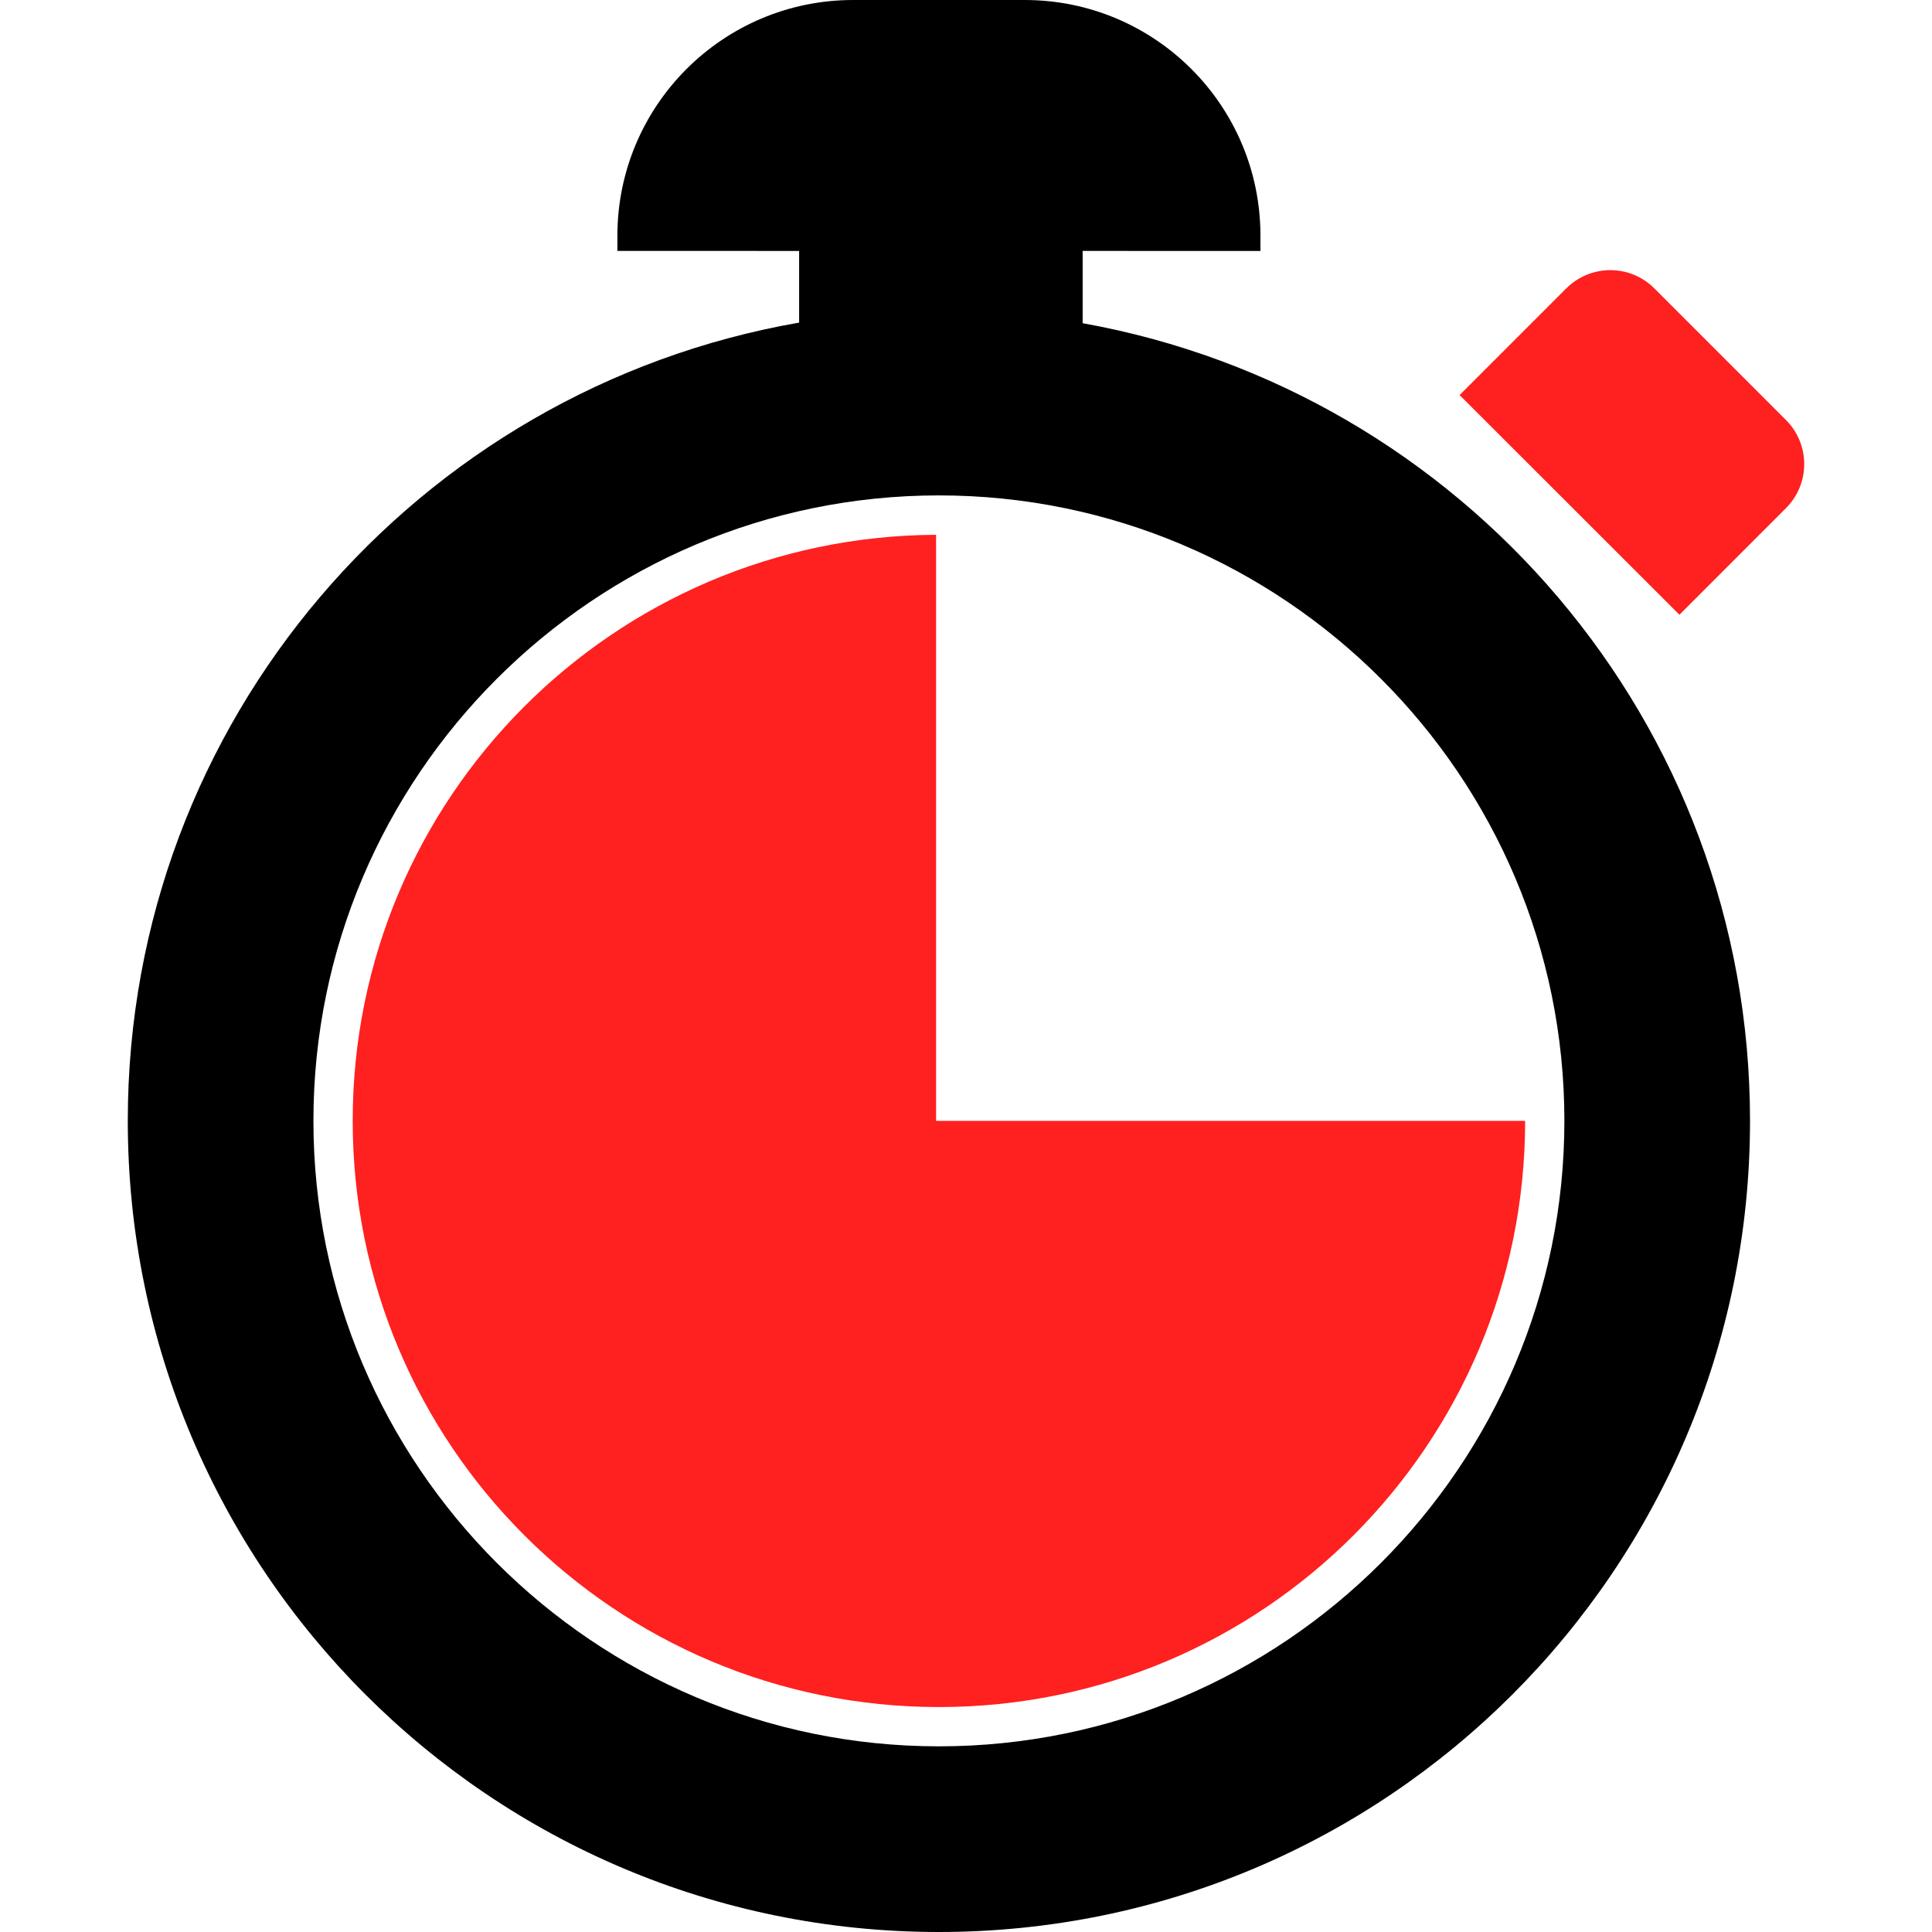
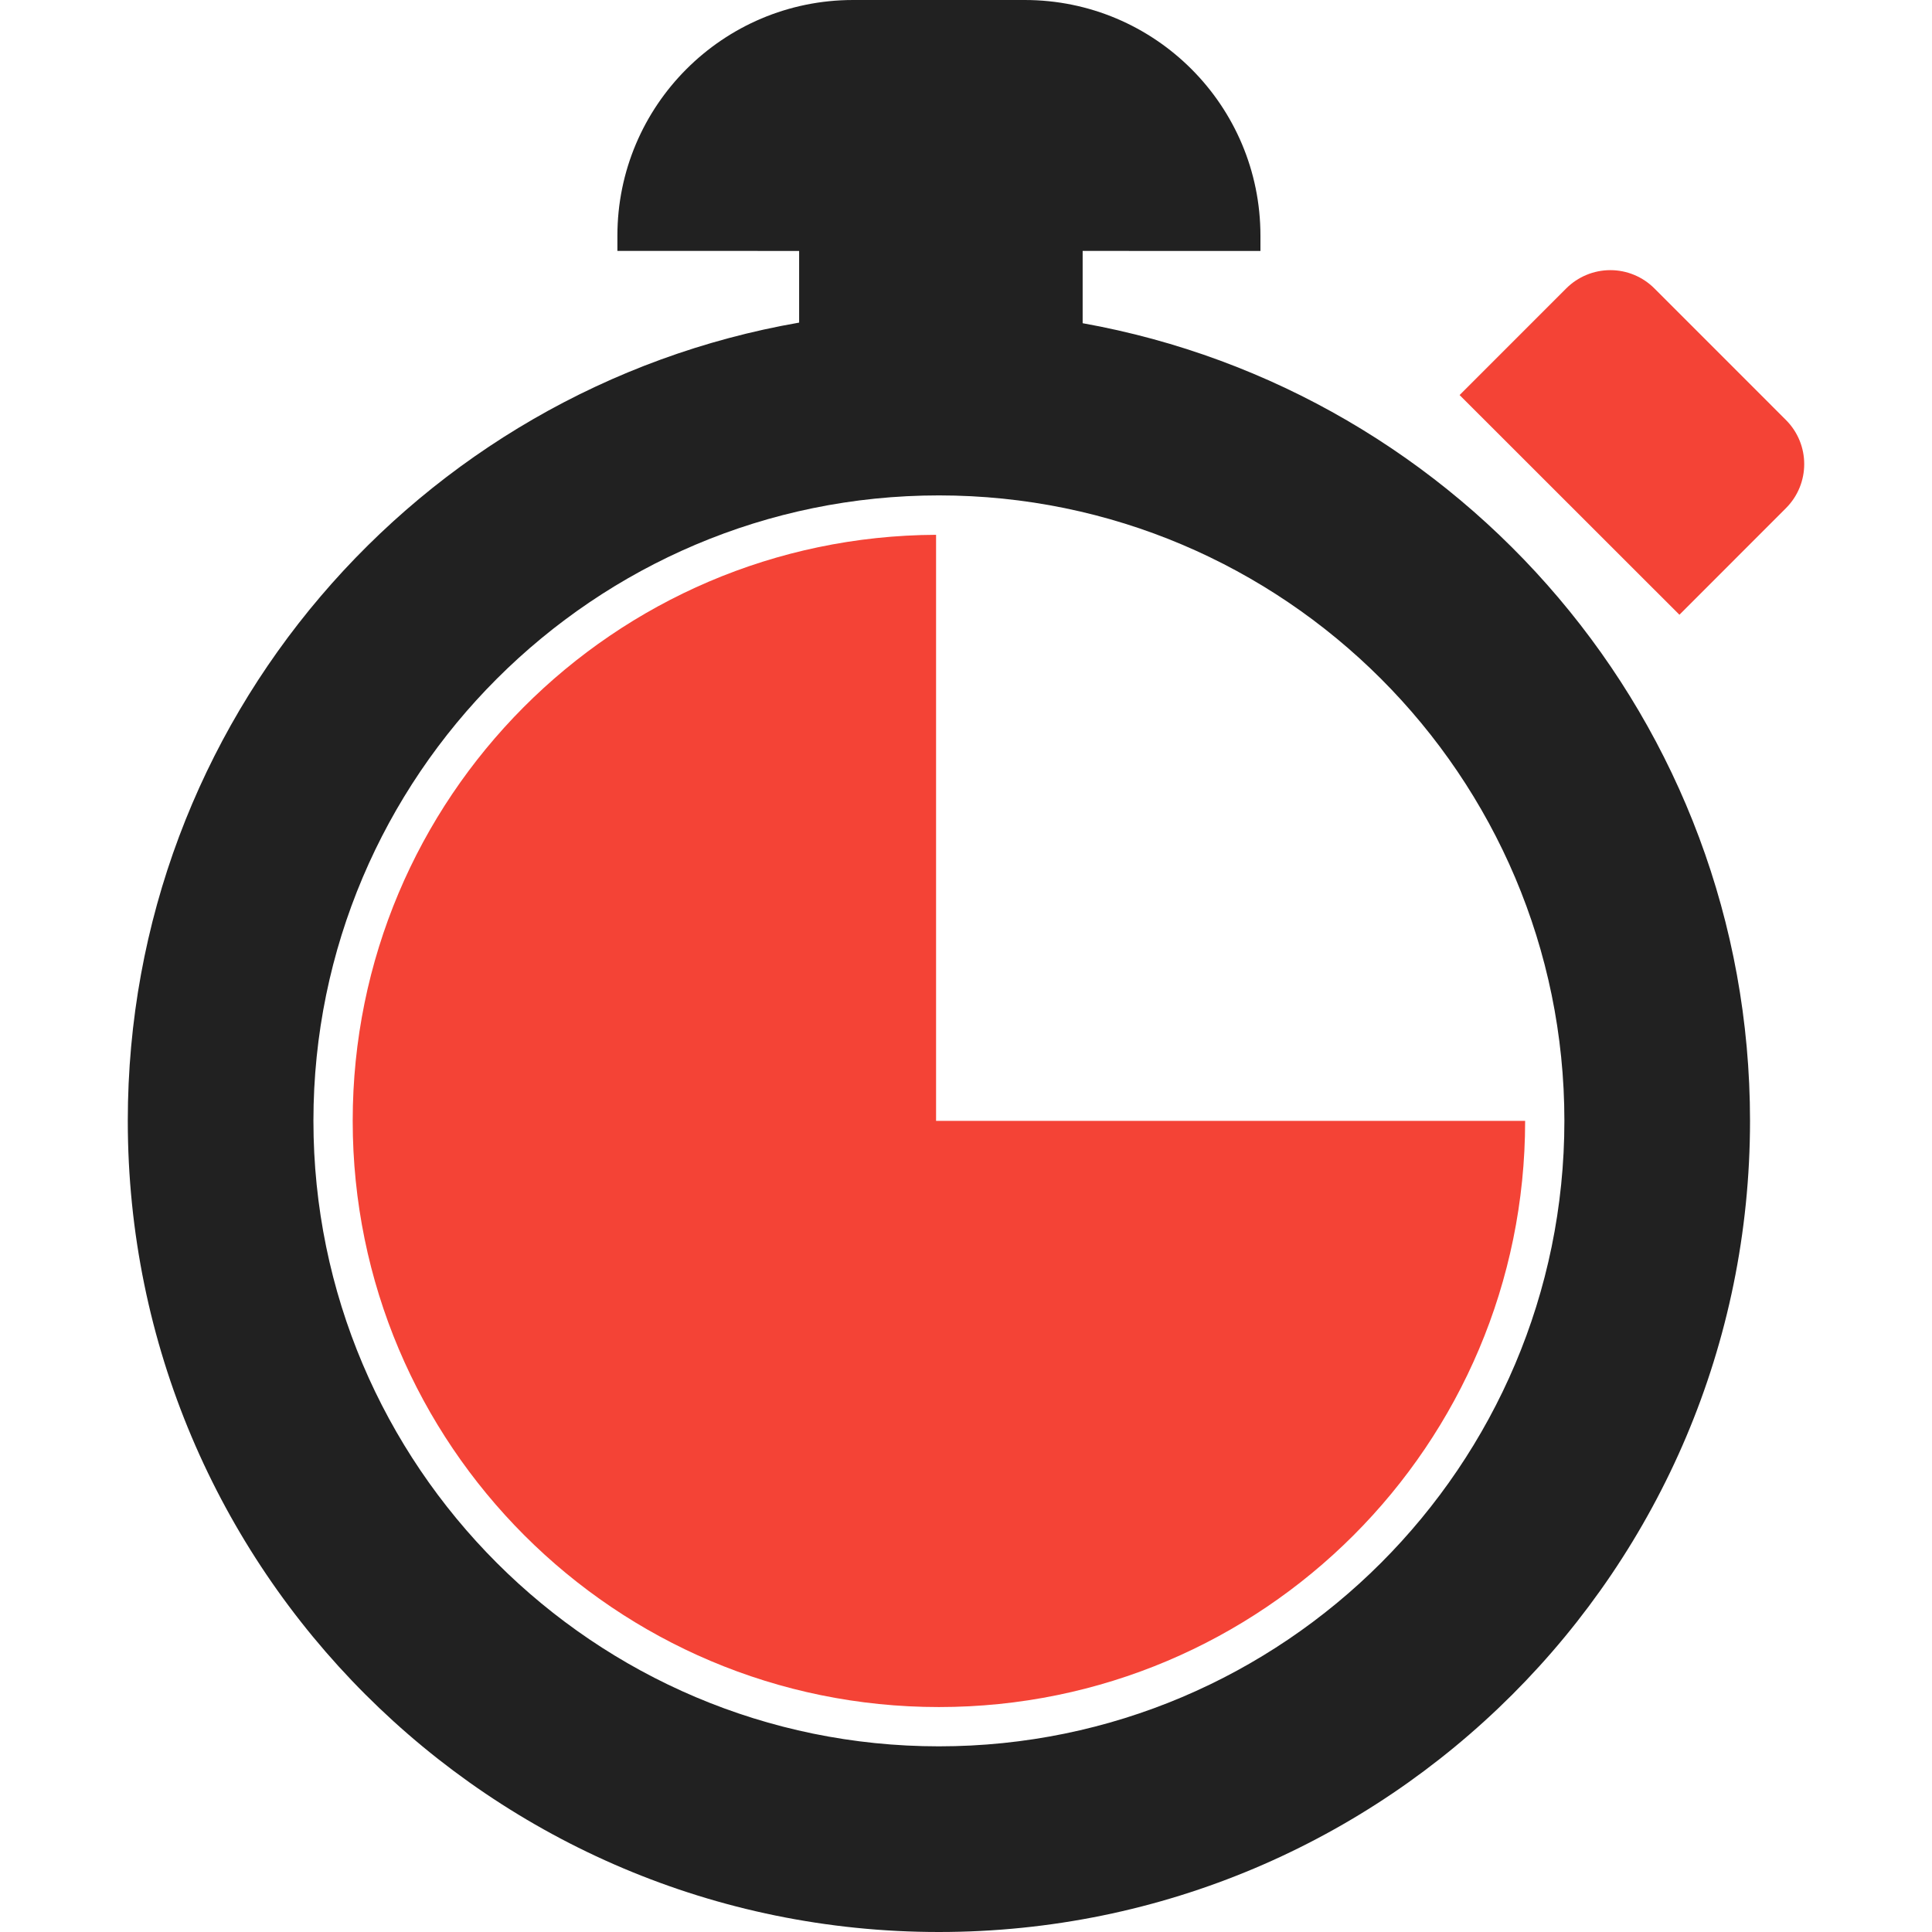
<svg xmlns="http://www.w3.org/2000/svg" version="1.1" id="Capa_1" x="0px" y="0px" width="705.299px" height="705.299px" viewBox="0 0 705.299 705.299" style="enable-background:new 0 0 705.299 705.299;" xml:space="preserve">
  <g>
    <g>
-       <path d="M395.233,117.99V91.598l64.906,0.023v-5.55C460.151,38.549,421.636,0,374.08,0h-62.632    c-47.511,0-86.06,38.549-86.06,86.071v5.515l66.343,0.023v26.163C152.565,141.993,46.651,263.051,46.651,409.157    c0,163.594,132.571,296.142,296.107,296.142c163.537,0,296.107-132.548,296.107-296.142    C638.876,263.557,533.698,142.786,395.233,117.99z M342.758,637.52c-125.907,0-228.339-102.433-228.339-228.362    c0-125.896,102.433-228.305,228.339-228.305c125.895,0,228.339,102.41,228.339,228.305    C571.097,535.087,468.665,637.52,342.758,637.52z" />
-       <path style="fill:#ff2020;" d="M651.987,153.333l-48.017-48.028c-4.274-4.286-10.065-6.688-16.098-6.688s-11.823,2.401-16.097,6.665l-38.929,38.939    l80.246,80.2l38.894-38.917C660.869,176.612,660.869,162.227,651.987,153.333z" />
-       <path style="fill:#ff2020;" d="M341.724,195.237c-117.714,0.54-212.966,96.125-212.966,213.92c0,118.231,95.815,214.022,214.012,214.022    c118.185,0,213.989-95.769,214-214H341.724V195.237z" />
+       <path style="fill:#212121;" d="M395.233,117.99V91.598l64.906,0.023v-5.55C460.151,38.549,421.636,0,374.08,0h-62.632    c-47.511,0-86.06,38.549-86.06,86.071v5.515l66.343,0.023v26.163C152.565,141.993,46.651,263.051,46.651,409.157    c0,163.594,132.571,296.142,296.107,296.142c163.537,0,296.107-132.548,296.107-296.142    C638.876,263.557,533.698,142.786,395.233,117.99z M342.758,637.52c-125.907,0-228.339-102.433-228.339-228.362    c0-125.896,102.433-228.305,228.339-228.305c125.895,0,228.339,102.41,228.339,228.305    C571.097,535.087,468.665,637.52,342.758,637.52z" />
+       <path style="fill:#f44336;" d="M651.987,153.333l-48.017-48.028c-4.274-4.286-10.065-6.688-16.098-6.688s-11.823,2.401-16.097,6.665l-38.929,38.939    l80.246,80.2l38.894-38.917C660.869,176.612,660.869,162.227,651.987,153.333z" />
+       <path style="fill:#f44336;" d="M341.724,195.237c-117.714,0.54-212.966,96.125-212.966,213.92c0,118.231,95.815,214.022,214.012,214.022    c118.185,0,213.989-95.769,214-214H341.724V195.237z" />
    </g>
  </g>
  <g>
</g>
  <g>
</g>
  <g>
</g>
  <g>
</g>
  <g>
</g>
  <g>
</g>
  <g>
</g>
  <g>
</g>
  <g>
</g>
  <g>
</g>
  <g>
</g>
  <g>
</g>
  <g>
</g>
  <g>
</g>
  <g>
</g>
</svg>
